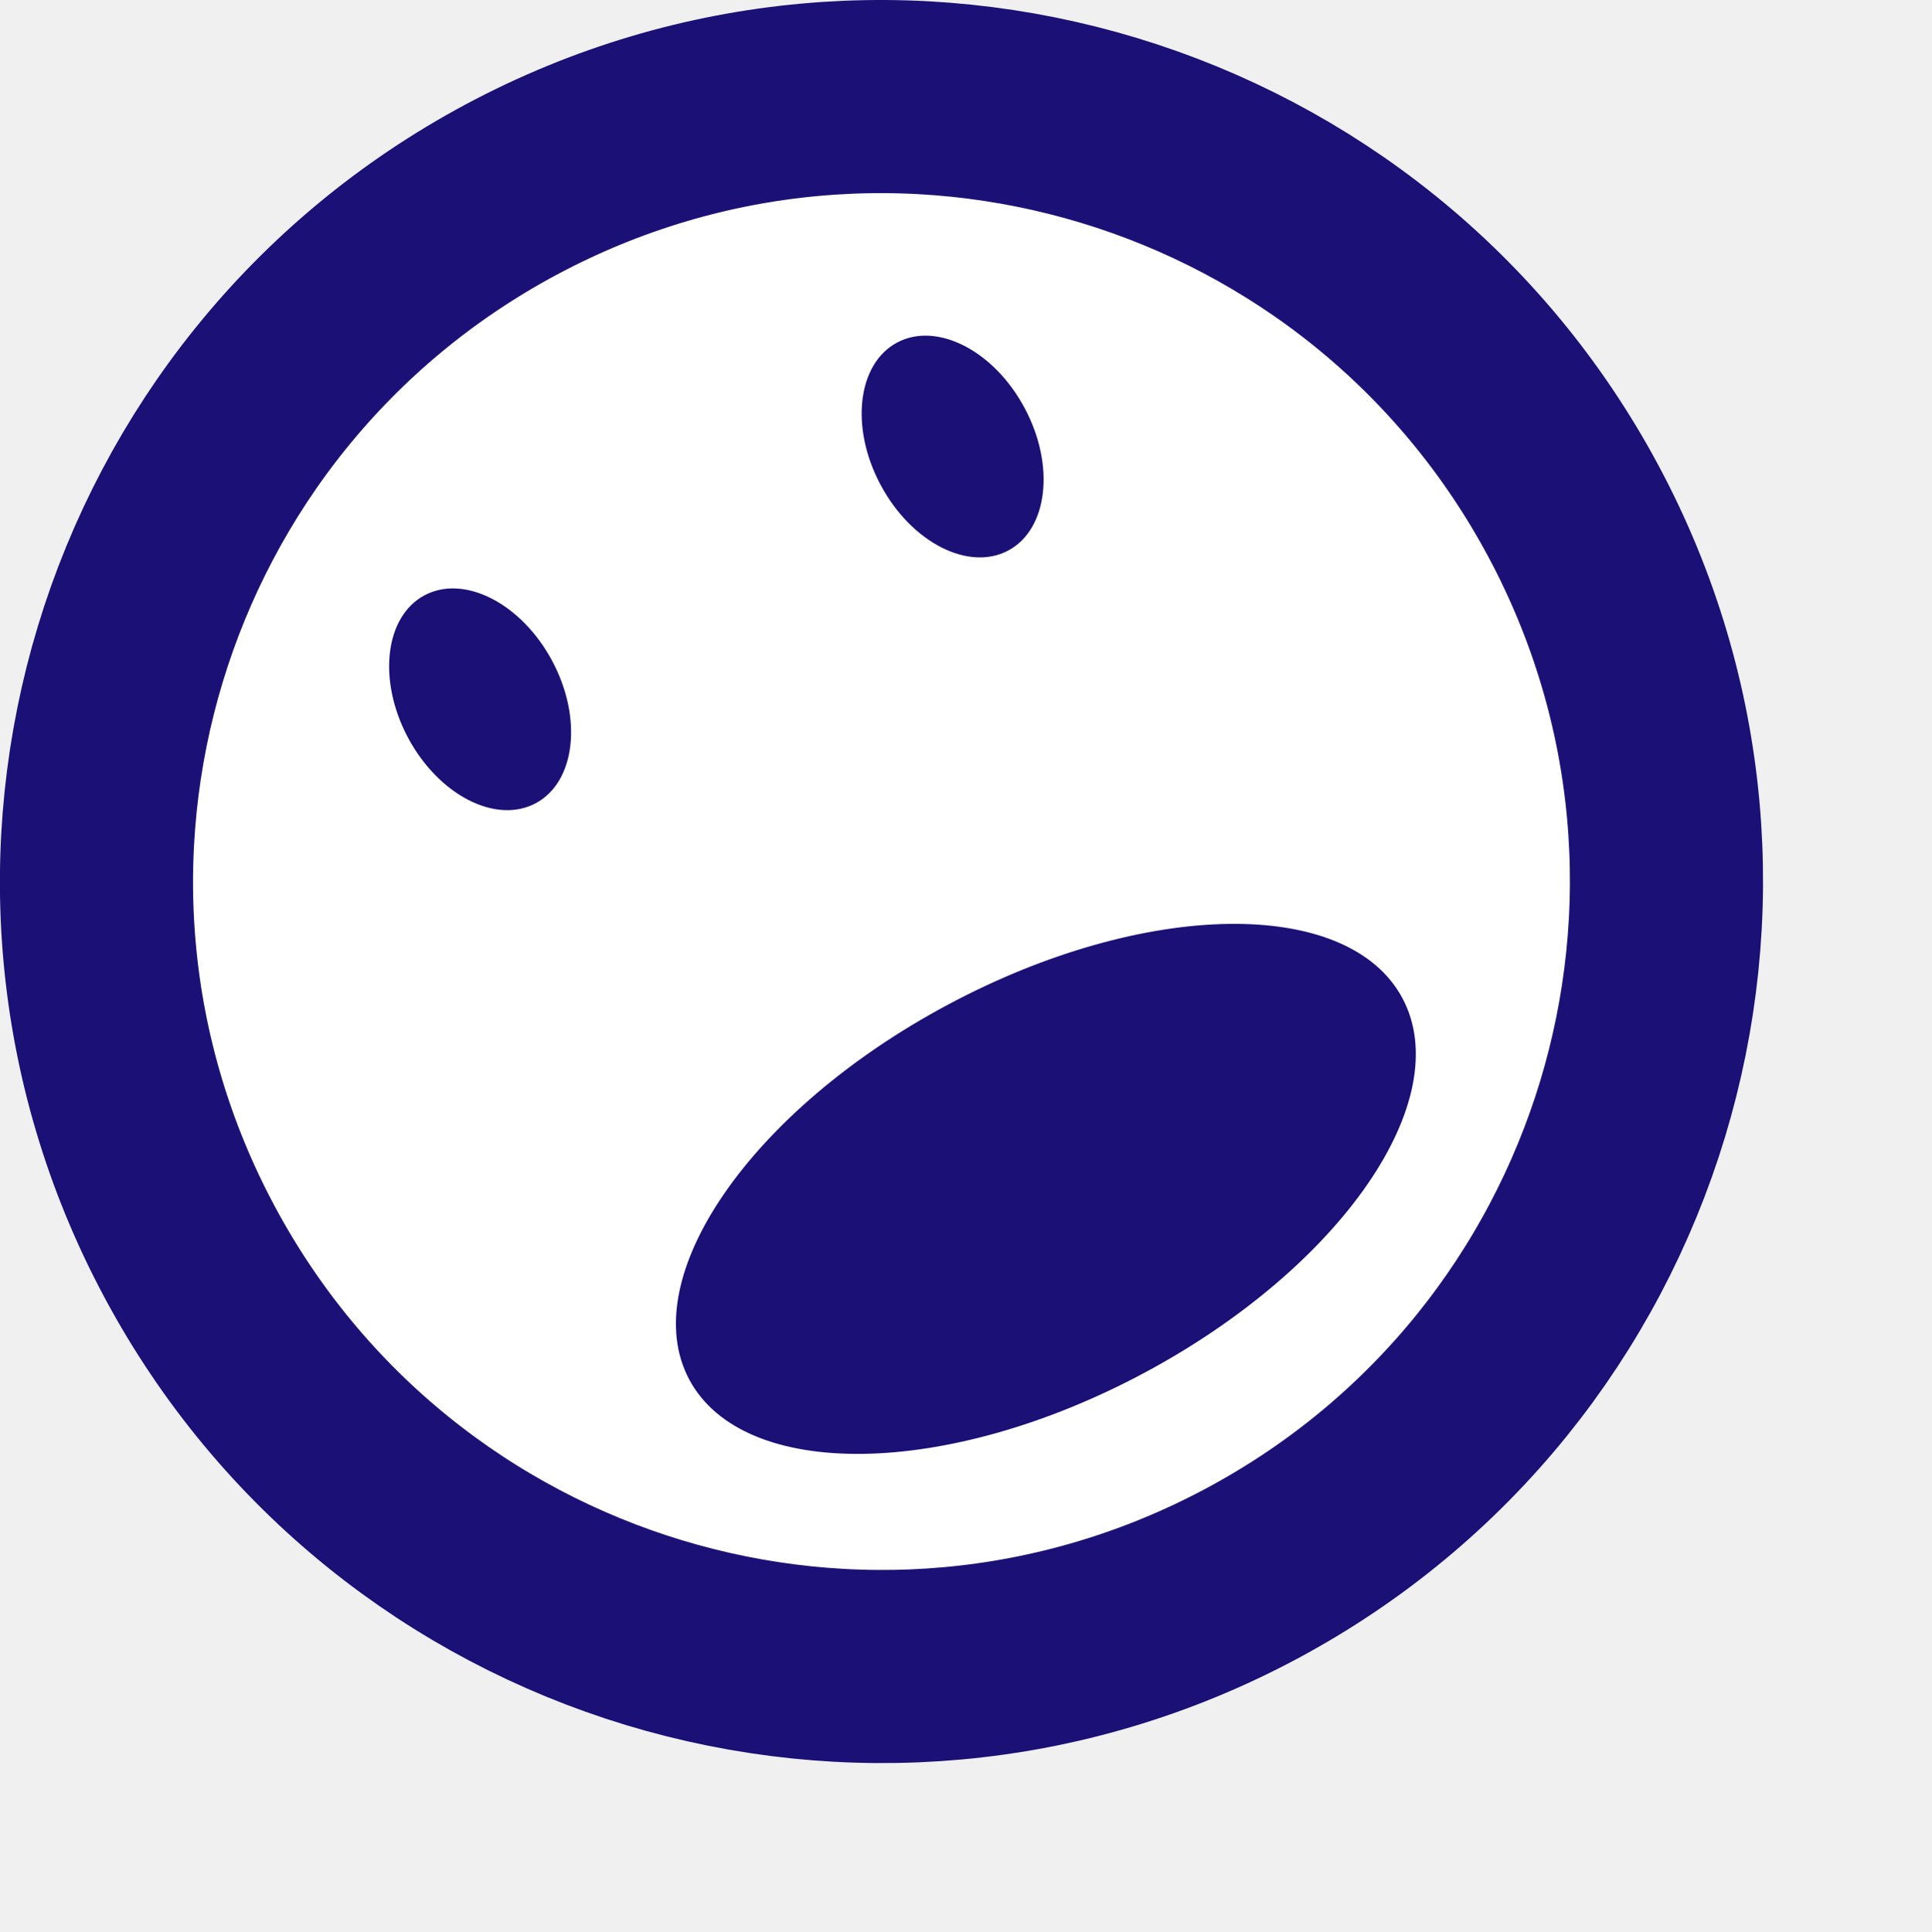
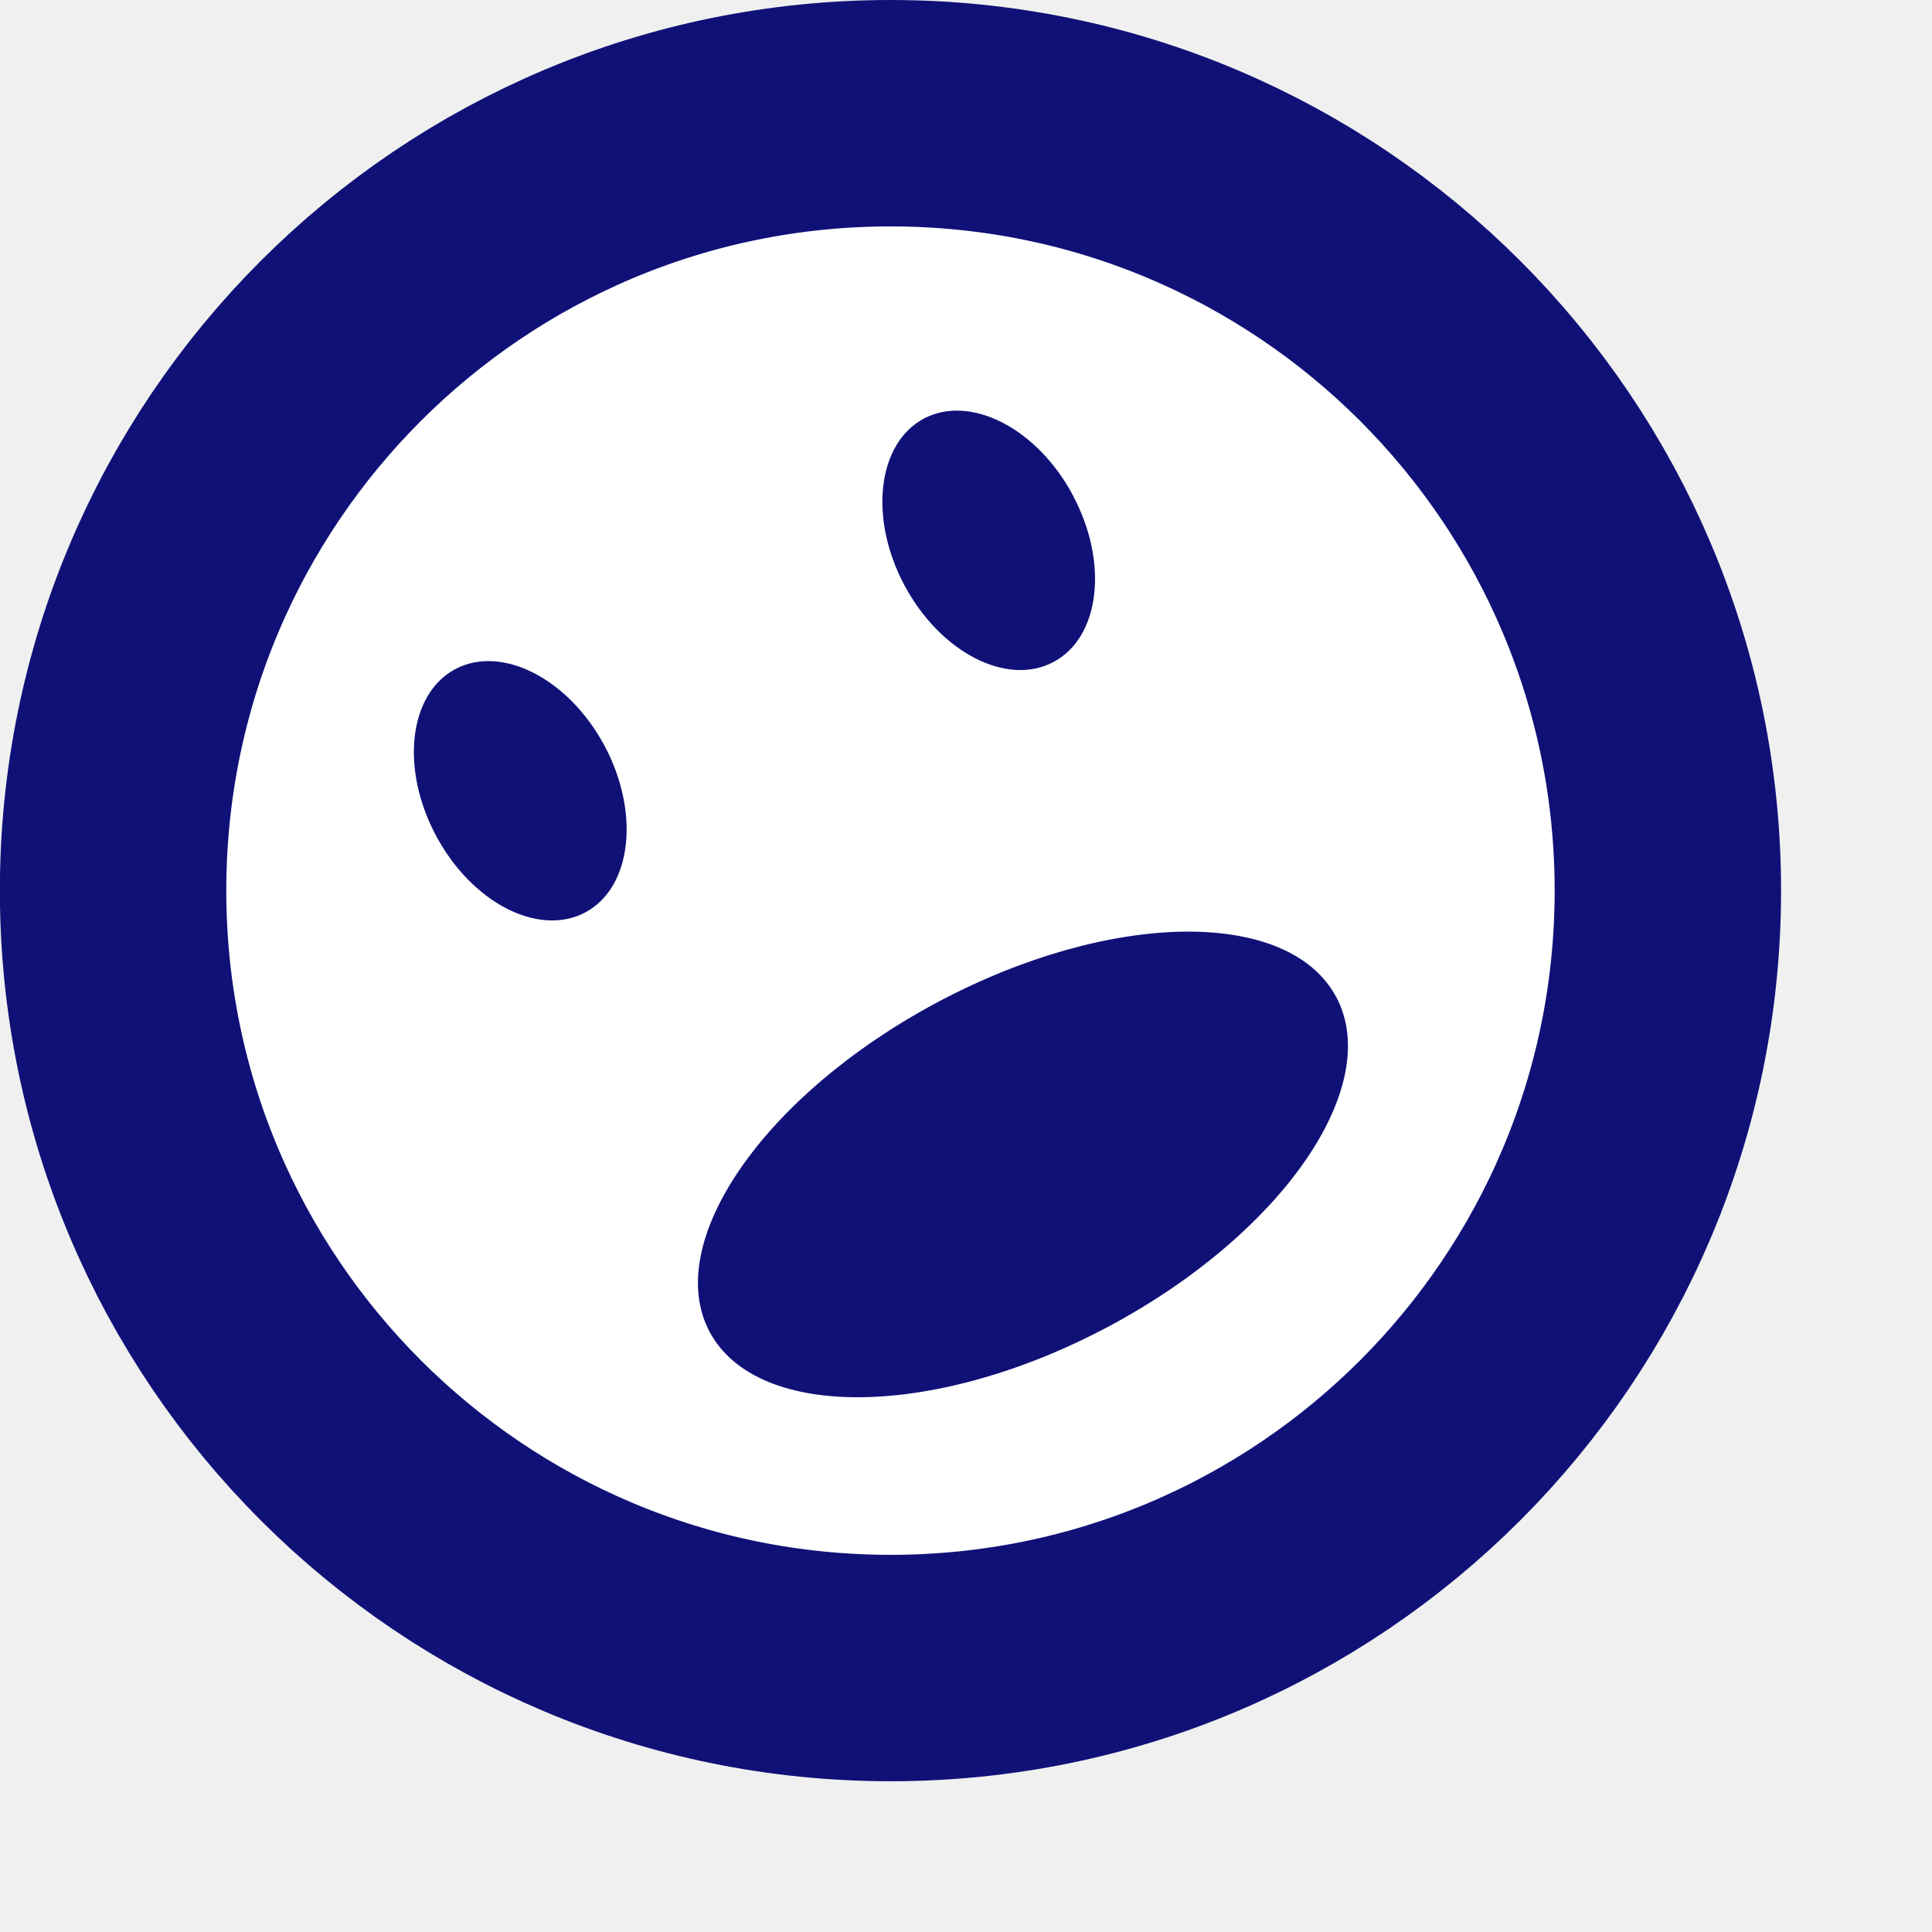
- <svg width="26pt" height="26pt" viewBox="0 0 26 26" xml:space="preserve">
-   <g id="Layer_x0020_1" style="fill-rule:nonzero;clip-rule:nonzero;fill:#1B1076;stroke:#000000;stroke-miterlimit:4;">
+ <svg width="32pt" height="32pt" viewBox="0 0 32 32" xml:space="preserve">
+   <g id="Layer_x0020_1" style="fill-rule:nonzero;clip-rule:nonzero;fill:#101177;stroke:#000000;stroke-miterlimit:4;">
    <g style="stroke:none;">
-       <path style="fill:#FFFFFF;stroke:#1B1076;stroke-width:2.6;" d="M21.185,6.885c2.752,5.145,0.811,11.548-4.334,14.3c-5.146,2.753-11.547,0.812-14.3-4.334c-2.754-5.145-0.813-11.546,4.333-14.3c5.146-2.752,11.548-0.812,14.301,4.334z" />
-       <path d="M18.88,13.437c0.733,1.37-0.823,3.627-3.475,5.046s-5.393,1.458-6.125,0.091c-0.73-1.368,0.824-3.628,3.476-5.045c2.651-1.419,5.392-1.458,6.124-0.092z" />
      <g>
-         <path d="M7.433,8.896c0.414,0.773,0.314,1.632-0.221,1.918s-1.305-0.108-1.719-0.882C5.081,9.159,5.18,8.301,5.714,8.015c0.535-0.286,1.305,0.108,1.719,0.881z" />
-         <path d="M13.795,5.494c0.413,0.772,0.314,1.631-0.22,1.917c-0.535,0.286-1.306-0.108-1.719-0.882c-0.414-0.773-0.314-1.631,0.221-1.917s1.305,0.108,1.718,0.882z" />
+         <g>
+           <path style="fill:#FFFFFF;stroke:#101177;stroke-width:3.75;" d="M14.75,27.628c7.112,0,12.875-5.766,12.875-12.877c0-7.111-5.764-12.876-12.875-12.876c-7.111,0-12.877,5.765-12.877,12.876c0,7.112,5.766,12.877,12.877,12.877z" />
+         </g>
+       </g>
+       <g>
+         <path d="M22.131,16.511c0.791,1.48-0.891,3.92-3.756,5.453s-5.828,1.576-6.62,0.098c-0.79-1.479,0.891-3.92,3.756-5.453c2.865-1.533,5.828-1.575,6.619-0.098z" />
+         <g>
+           <path d="M10.012,12.35c0.594,1.114,0.452,2.351-0.317,2.762c-0.772,0.41-1.878-0.156-2.472-1.269c-0.595-1.112-0.453-2.347,0.315-2.759c0.771-0.412,1.878,0.156,2.474,1.266z" />
+           <path d="M17.77,8.204c0.594,1.111,0.453,2.347-0.318,2.759c-0.77,0.414-1.877-0.155-2.471-1.268c-0.593-1.111-0.451-2.348,0.319-2.761c0.768-0.409,1.877,0.157,2.471,1.27z" />
+         </g>
      </g>
    </g>
  </g>
</svg>
